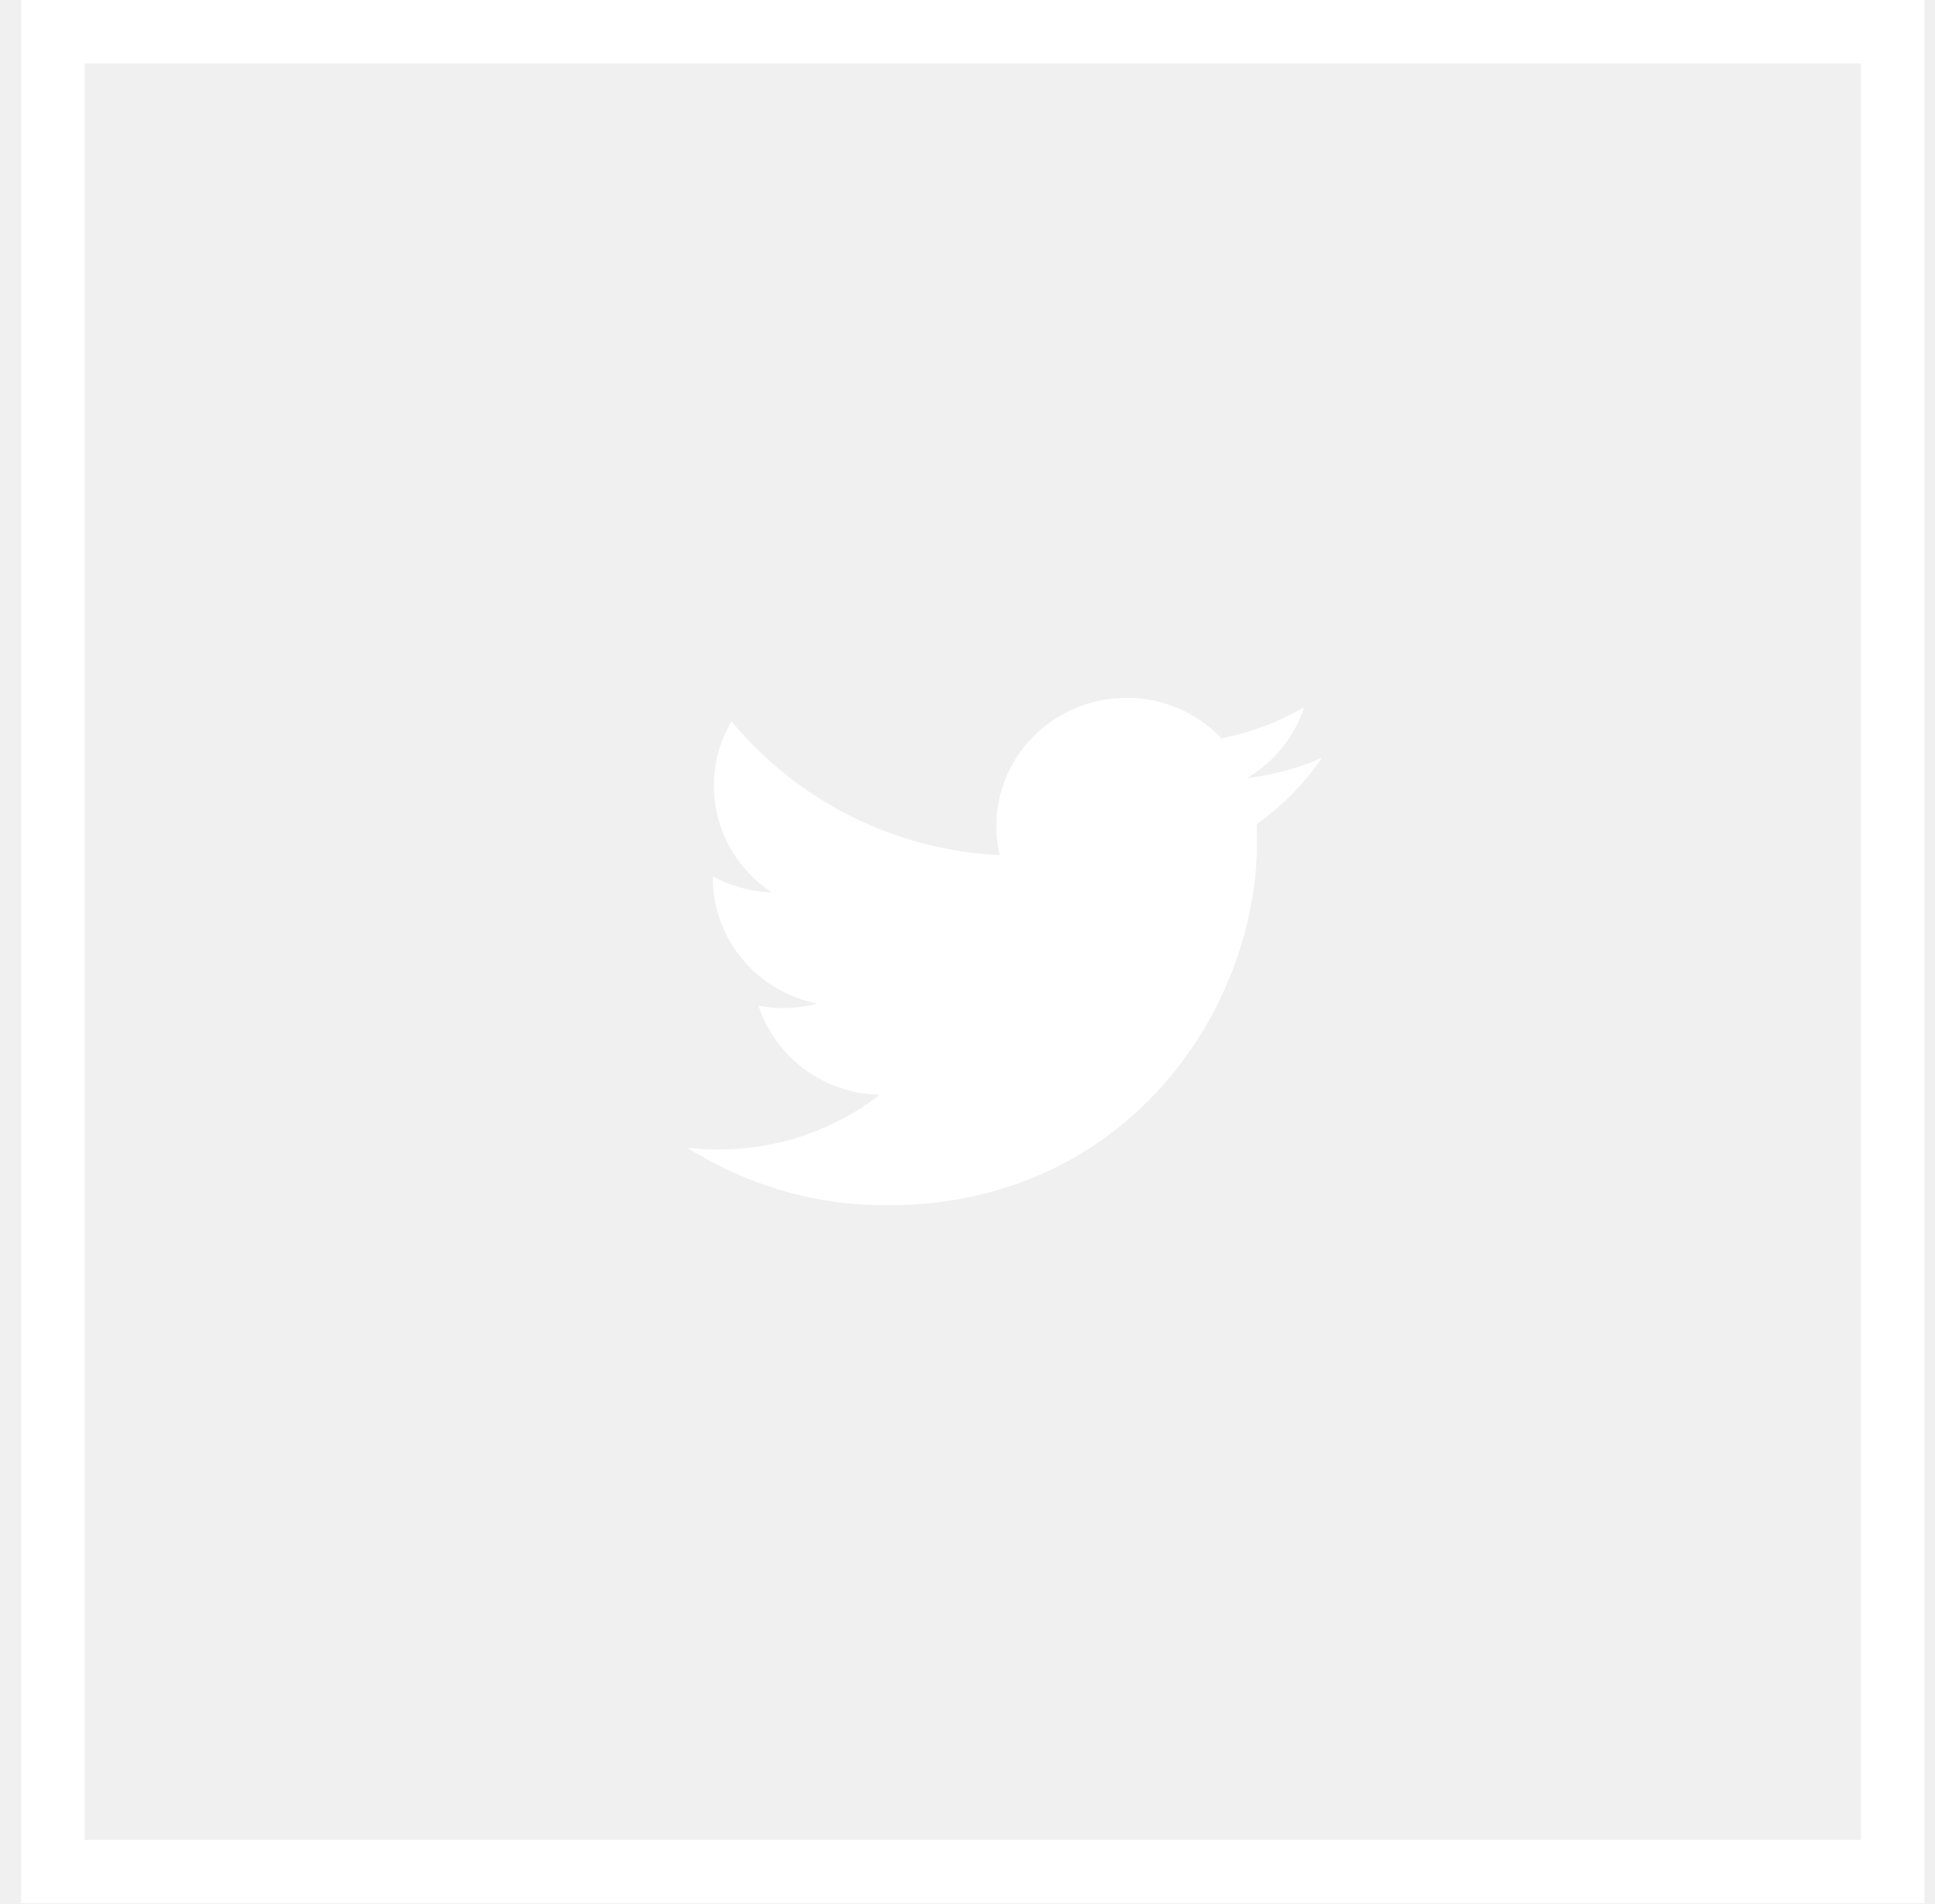
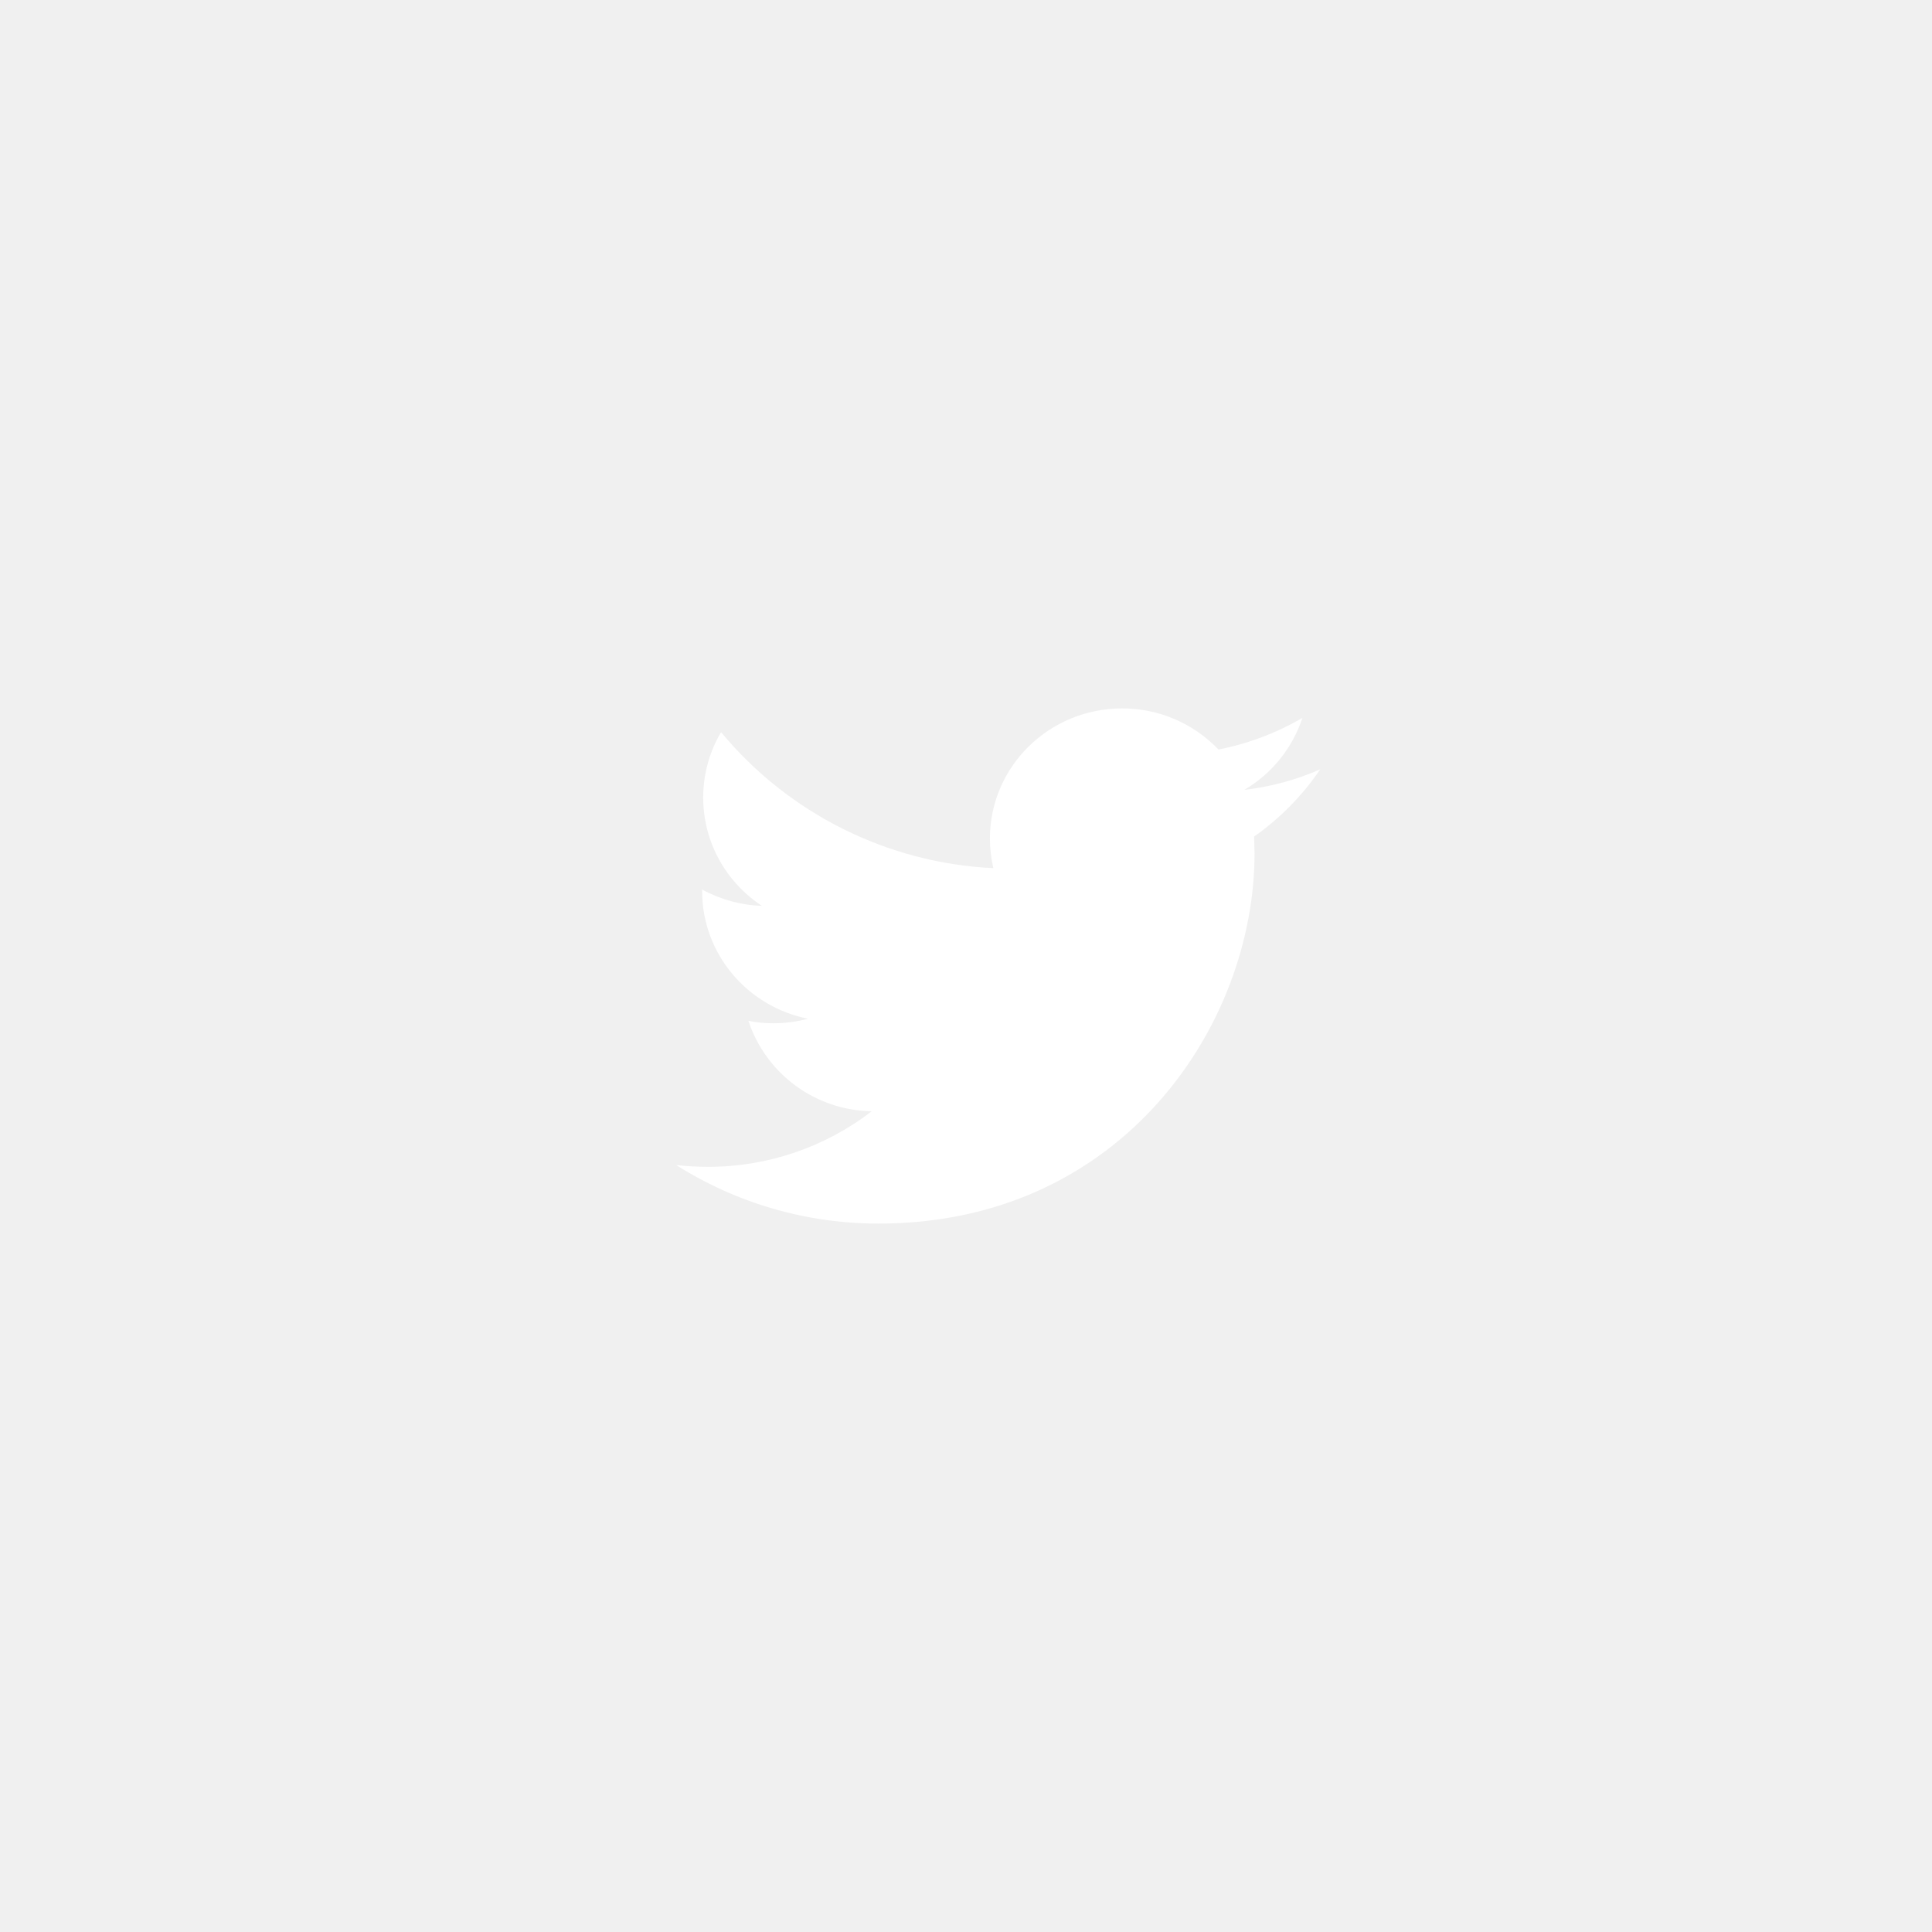
- <svg xmlns="http://www.w3.org/2000/svg" xmlns:xlink="http://www.w3.org/1999/xlink" width="61" height="60" viewBox="0 0 61 60">
-   <defs>
-     <path id="a" d="M0 0h20v16H0z" />
-   </defs>
-   <g fill="none" fill-rule="evenodd">
-     <path stroke="#FFF" stroke-width="2" d="M1.667 1h58v58h-58z" />
-     <g transform="translate(21.667 22)">
-       <mask id="b" fill="#fff">
-         <use xlink:href="#a" />
-       </mask>
-       <path fill="#FFF" d="M20 1.893a8.293 8.293 0 0 1-2.356.636A4.07 4.07 0 0 0 19.448.295a8.35 8.35 0 0 1-2.607.981A4.12 4.12 0 0 0 13.846 0C11.58 0 9.743 1.81 9.743 4.04c0 .316.036.625.106.92A11.708 11.708 0 0 1 1.393.74a3.964 3.964 0 0 0-.554 2.03c0 1.402.724 2.64 1.824 3.363a4.151 4.151 0 0 1-1.858-.507v.05c0 1.958 1.415 3.59 3.29 3.963a4.215 4.215 0 0 1-1.08.141c-.266 0-.522-.026-.773-.075a4.098 4.098 0 0 0 3.832 2.807 8.313 8.313 0 0 1-5.095 1.726A8.85 8.85 0 0 1 0 14.182 11.726 11.726 0 0 0 6.289 16c7.547 0 11.673-6.157 11.673-11.496l-.014-.523A8.127 8.127 0 0 0 20 1.893" mask="url(#b)" />
-     </g>
-   </g>
+ <svg xmlns="http://www.w3.org/2000/svg" width="40" height="40" viewBox="0 0 40 40">
+   <path fill="#FFF" fill-rule="evenodd" d="M27.333 15.929c-.49.214-1.017.36-1.57.424a2.713 2.713 0 0 0 1.202-1.49 5.566 5.566 0 0 1-1.738.655 2.747 2.747 0 0 0-1.996-.851c-1.51 0-2.736 1.206-2.736 2.693 0 .21.025.417.071.614a7.806 7.806 0 0 1-5.637-2.815c-.236.397-.37.86-.37 1.354 0 .935.483 1.76 1.216 2.242a2.768 2.768 0 0 1-1.238-.338v.033c0 1.305.943 2.394 2.193 2.642-.229.06-.47.094-.72.094-.177 0-.348-.017-.515-.05a2.732 2.732 0 0 0 2.554 1.871 5.542 5.542 0 0 1-3.397 1.151 5.9 5.9 0 0 1-.652-.037 7.818 7.818 0 0 0 4.193 1.212c5.031 0 7.781-4.104 7.781-7.664l-.009-.349a5.418 5.418 0 0 0 1.368-1.391" />
</svg>
